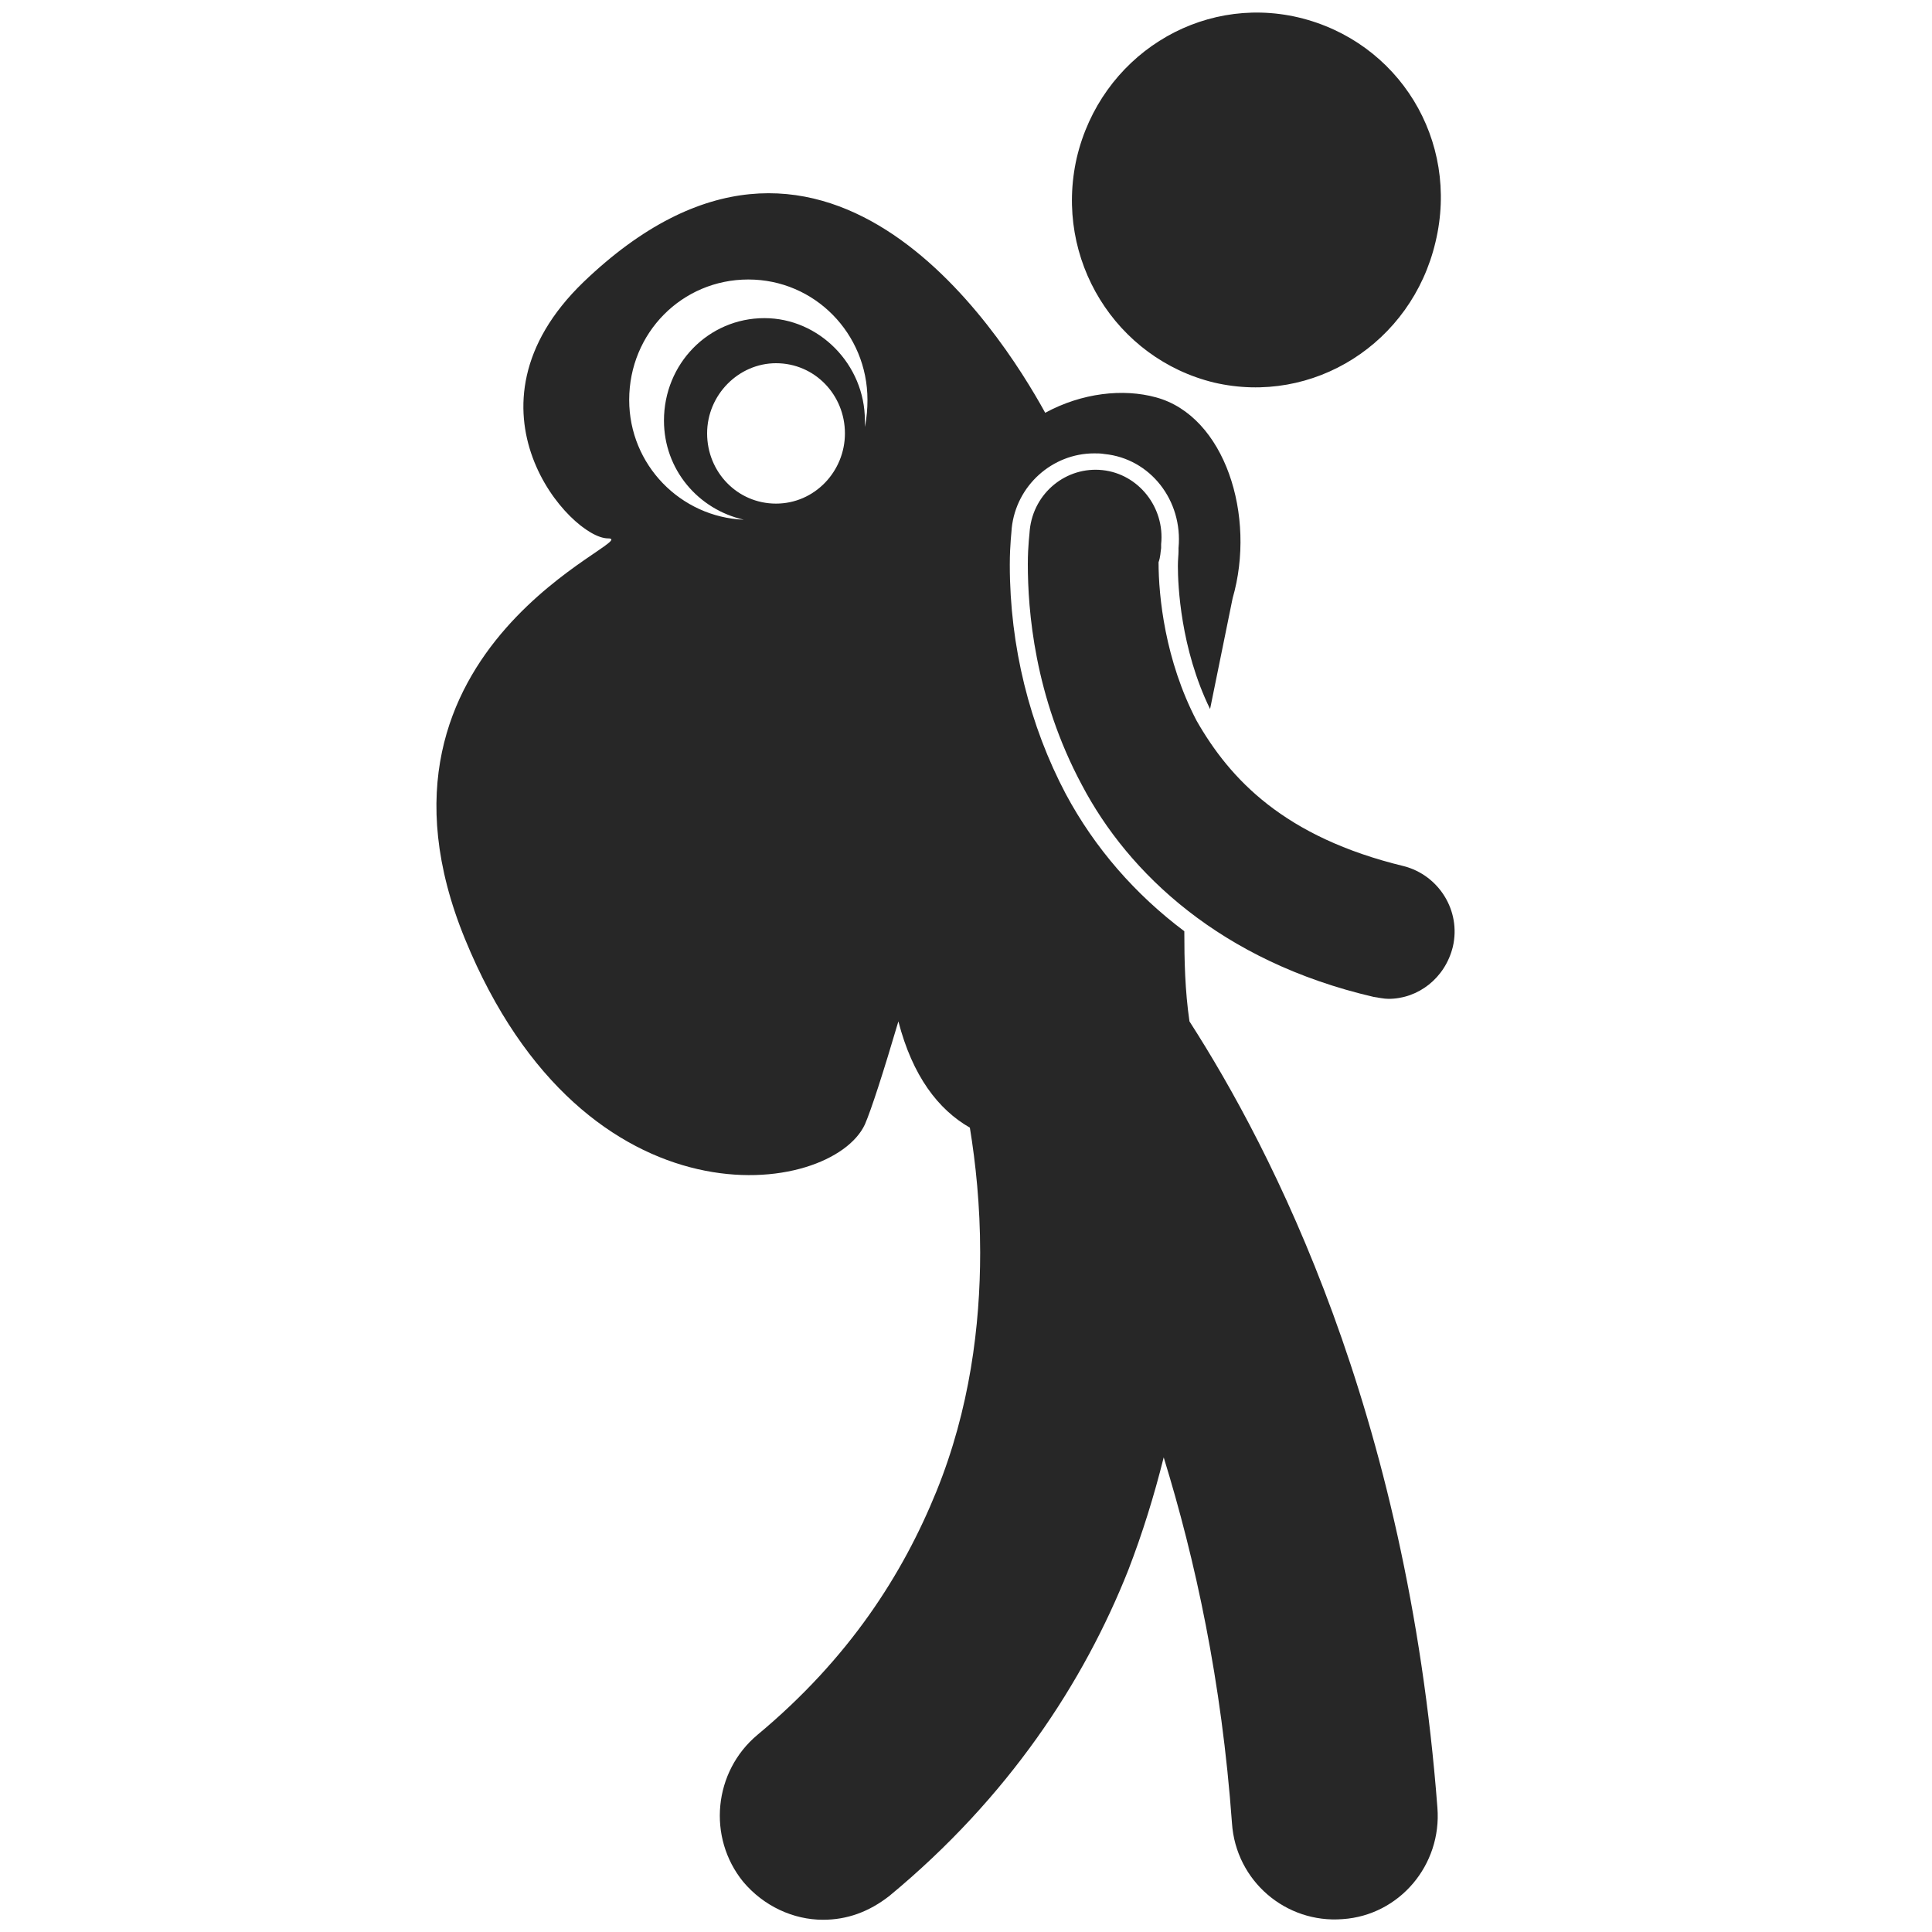
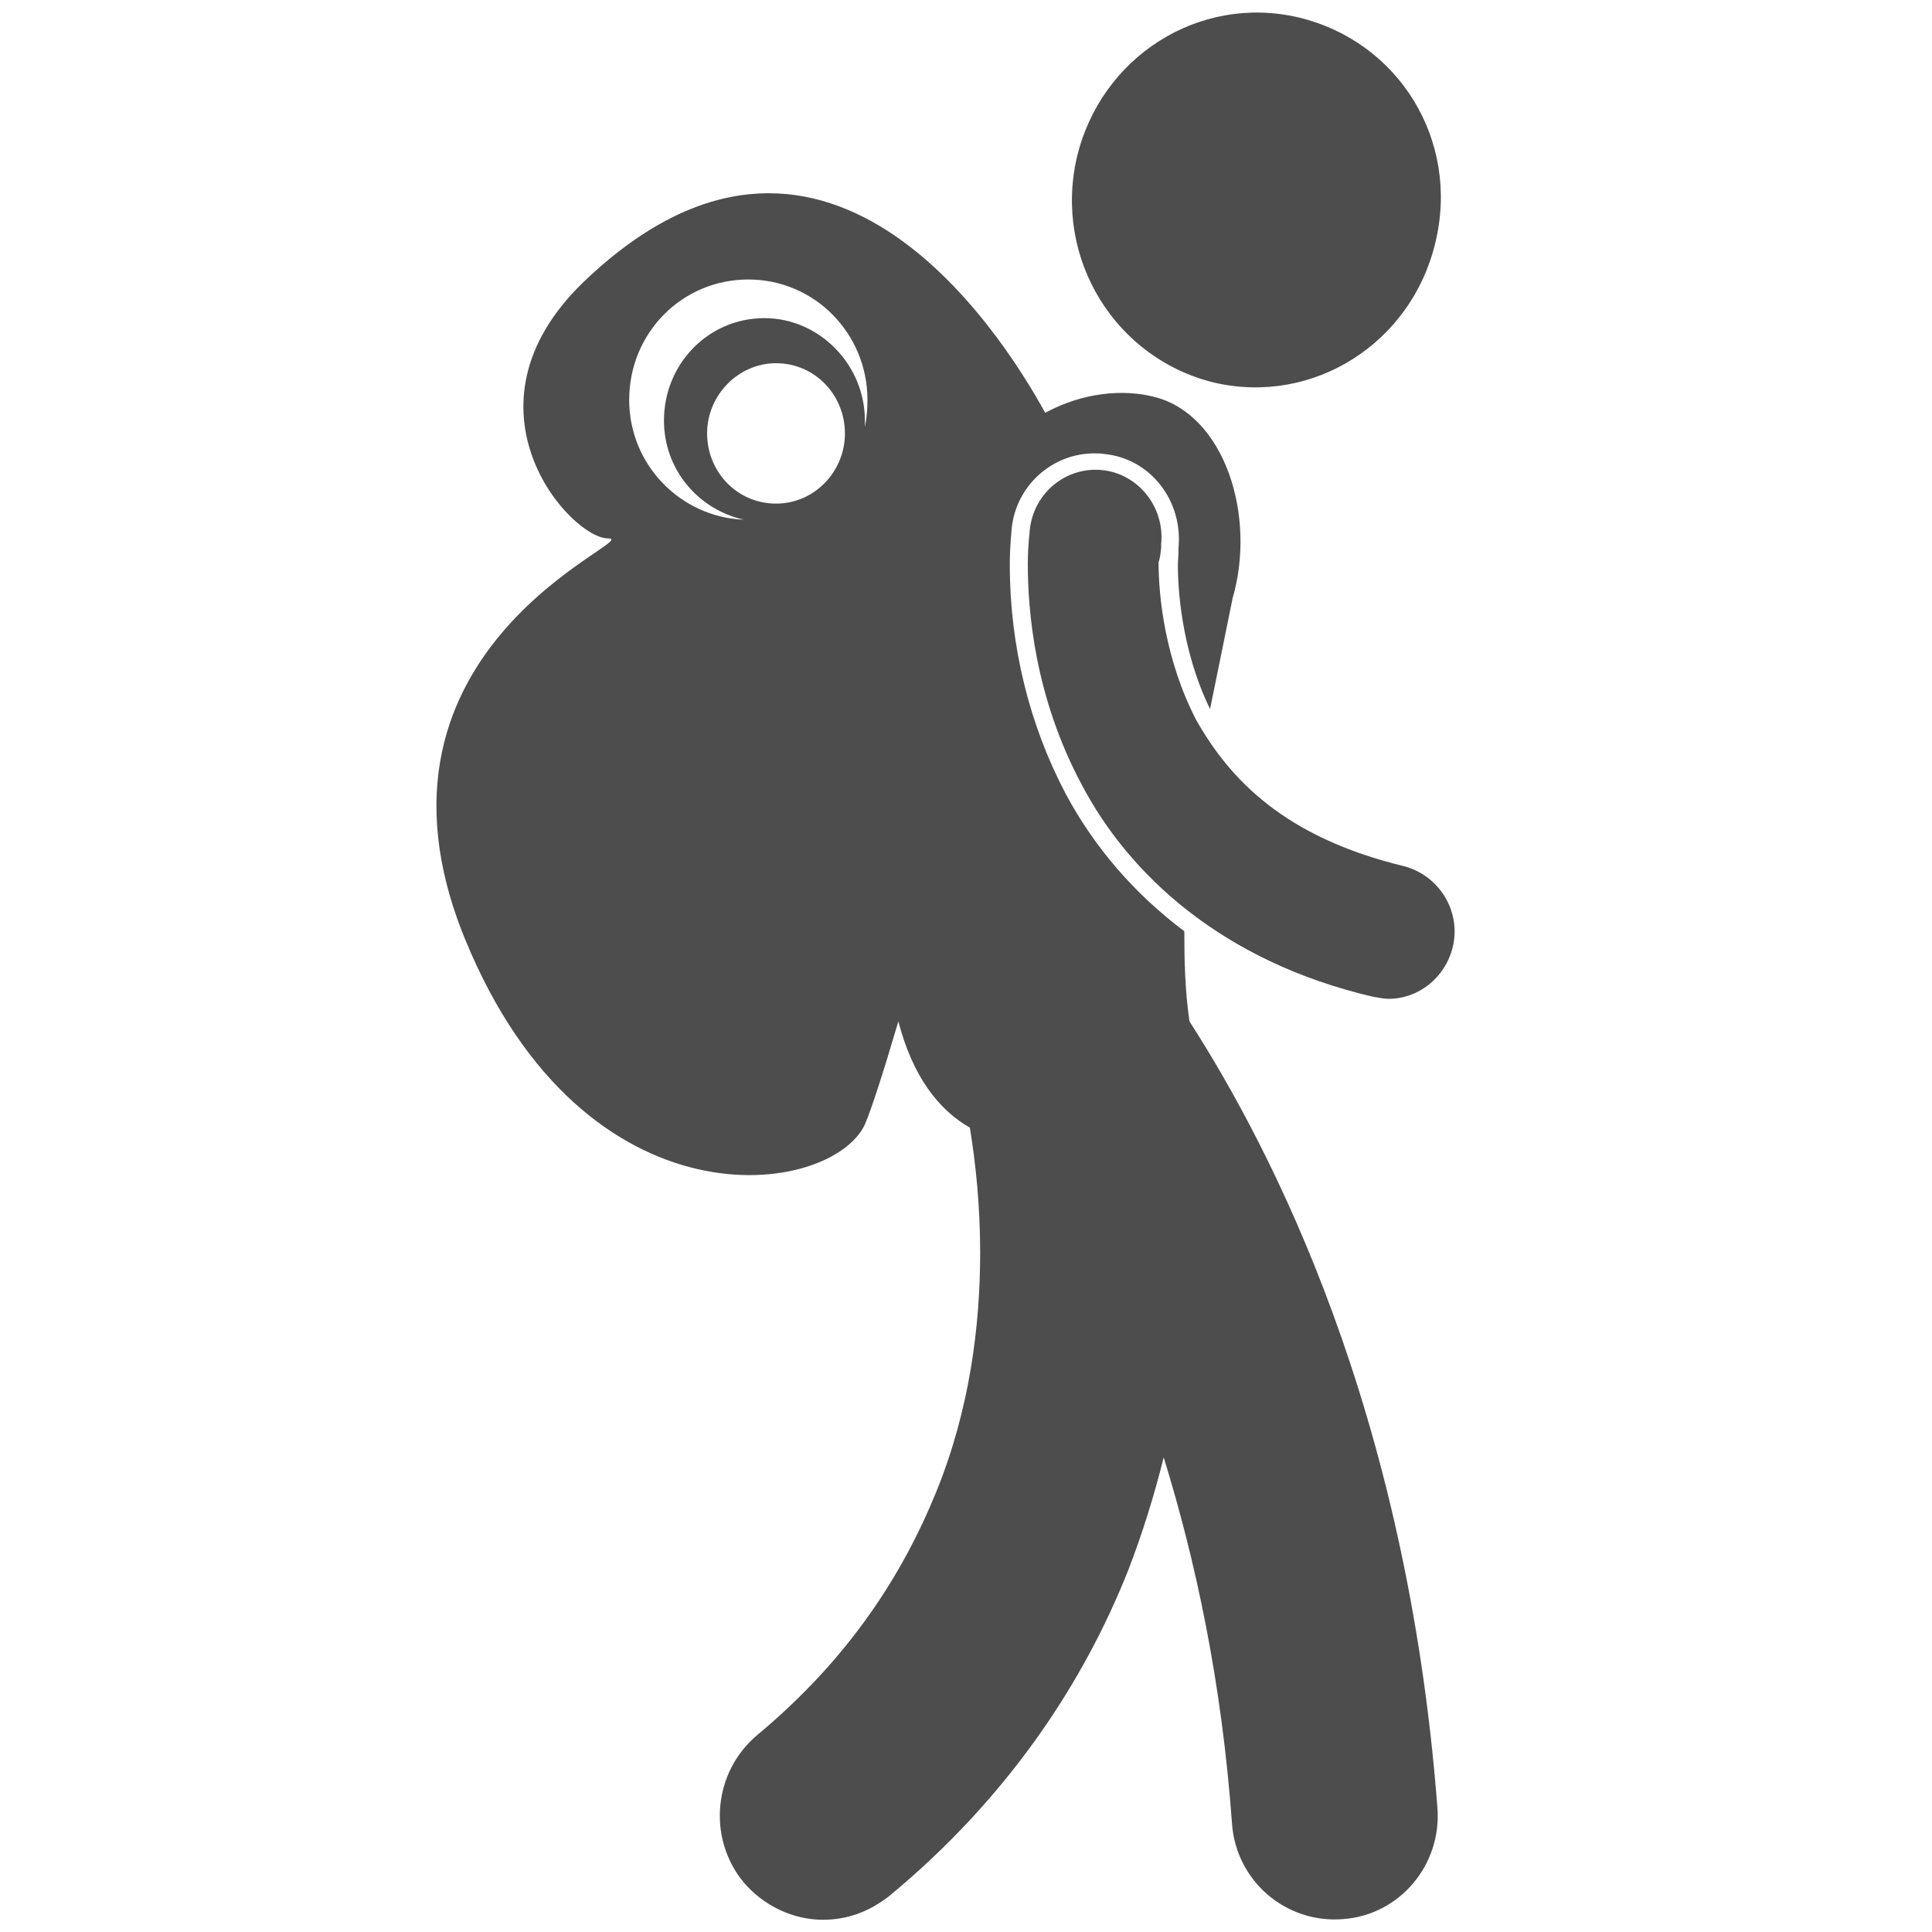
<svg xmlns="http://www.w3.org/2000/svg" version="1.1" id="Layer_1" x="0px" y="0px" viewBox="70 -70 300 300" style="enable-background:new 70 -70 300 300;" xml:space="preserve">
  <style type="text/css">
- 	.st0{fill:#272727;}
+ 	.st0{fill:#4D4D4D;}
</style>
  <path class="st0" d="M237.2-45.5c3.7-15.7,19-25.4,34.4-21.8c15.6,3.7,25.1,19.1,21.3,34.9c-3.7,15.7-19,25.4-34.4,21.8  C243.3-14.3,233.6-29.7,237.2-45.5z M253.9,74.6c-7.6-5.7-13.9-12.9-18.4-21.3c-5.6-10.6-8.7-22.9-8.7-35.6c0-3.2,0.3-5.3,0.3-5.7  c0.7-6.6,6.3-11.6,12.8-11.6c0.6,0,1,0,1.6,0.1c7.1,0.7,12.2,7.2,11.5,14.6v0.5c0,0.6-0.1,1.3-0.1,2.3c0,2.9,0.4,12.8,5,22.2  l3.5-17.2c3.7-12.8-1.2-28.3-11.9-31.2C244.4-9.7,238-9,232.3-5.9c-7.2-13.1-34.7-55.8-71.7-20.3c-20.3,19.6-2,39.8,3.8,39.8  c6,0-40.9,16.5-22.2,62.2s56.9,40,62.1,28.8c1-2.3,2.9-8.2,5.2-16c2.2,8.5,6.2,13.7,11.1,16.5c0.9,5.5,1.6,12.1,1.6,19.4  c0,11.3-1.6,24.3-6.8,37.1c-5.2,12.8-13.5,25.9-27.8,37.8c-6.8,5.7-7.8,15.9-2.2,22.8c3.2,3.8,7.8,5.9,12.4,5.9  c3.7,0,7.1-1.2,10.3-3.7l0,0c18.5-15.3,30.2-33.2,37.1-50.6c2.2-5.7,4-11.5,5.5-17.5c4.9,15.9,9,34.7,10.6,56.8  c0.6,9,8.4,15.6,17.2,14.9c8.8-0.6,15.4-8.4,14.7-17.3c-4.7-61.6-25.7-102.2-38.5-122.1C254,83.8,253.9,79.1,253.9,74.6L253.9,74.6z   M190.5,8.2c-6,0-10.7-4.9-10.7-10.9s4.9-10.9,10.7-10.9c6,0,10.7,4.9,10.7,10.9C201.2,3.2,196.5,8.2,190.5,8.2z M204.3-3.7v-1  c0-8.7-7.1-15.9-15.6-15.9c-8.7,0-15.6,7.1-15.6,15.9c0,7.6,5.3,13.8,12.4,15.4c-9.8-0.4-17.8-8.5-17.8-18.6  c0-10.4,8.2-18.7,18.5-18.7s18.5,8.4,18.5,18.7C204.7-6.6,204.6-5.2,204.3-3.7L204.3-3.7z M250.3,15.1v-0.6  c0.6-5.7-3.5-10.9-9.1-11.5c-5.6-0.6-10.7,3.5-11.3,9.3l0,0c0,0.4-0.3,2.3-0.3,5.3c0,7.1,1,20.5,8.4,34.3  c7.2,13.7,21.6,27.4,45.3,32.9c0.7,0.1,1.6,0.3,2.3,0.3c4.6,0,8.8-3.2,10-8.1c1.3-5.6-2.2-11.1-7.6-12.5C269.4,60,261,51,255.8,41.9  c-4.9-9.4-5.9-19.3-5.9-24.6C250.2,16.5,250.2,15.7,250.3,15.1z" />
</svg>
